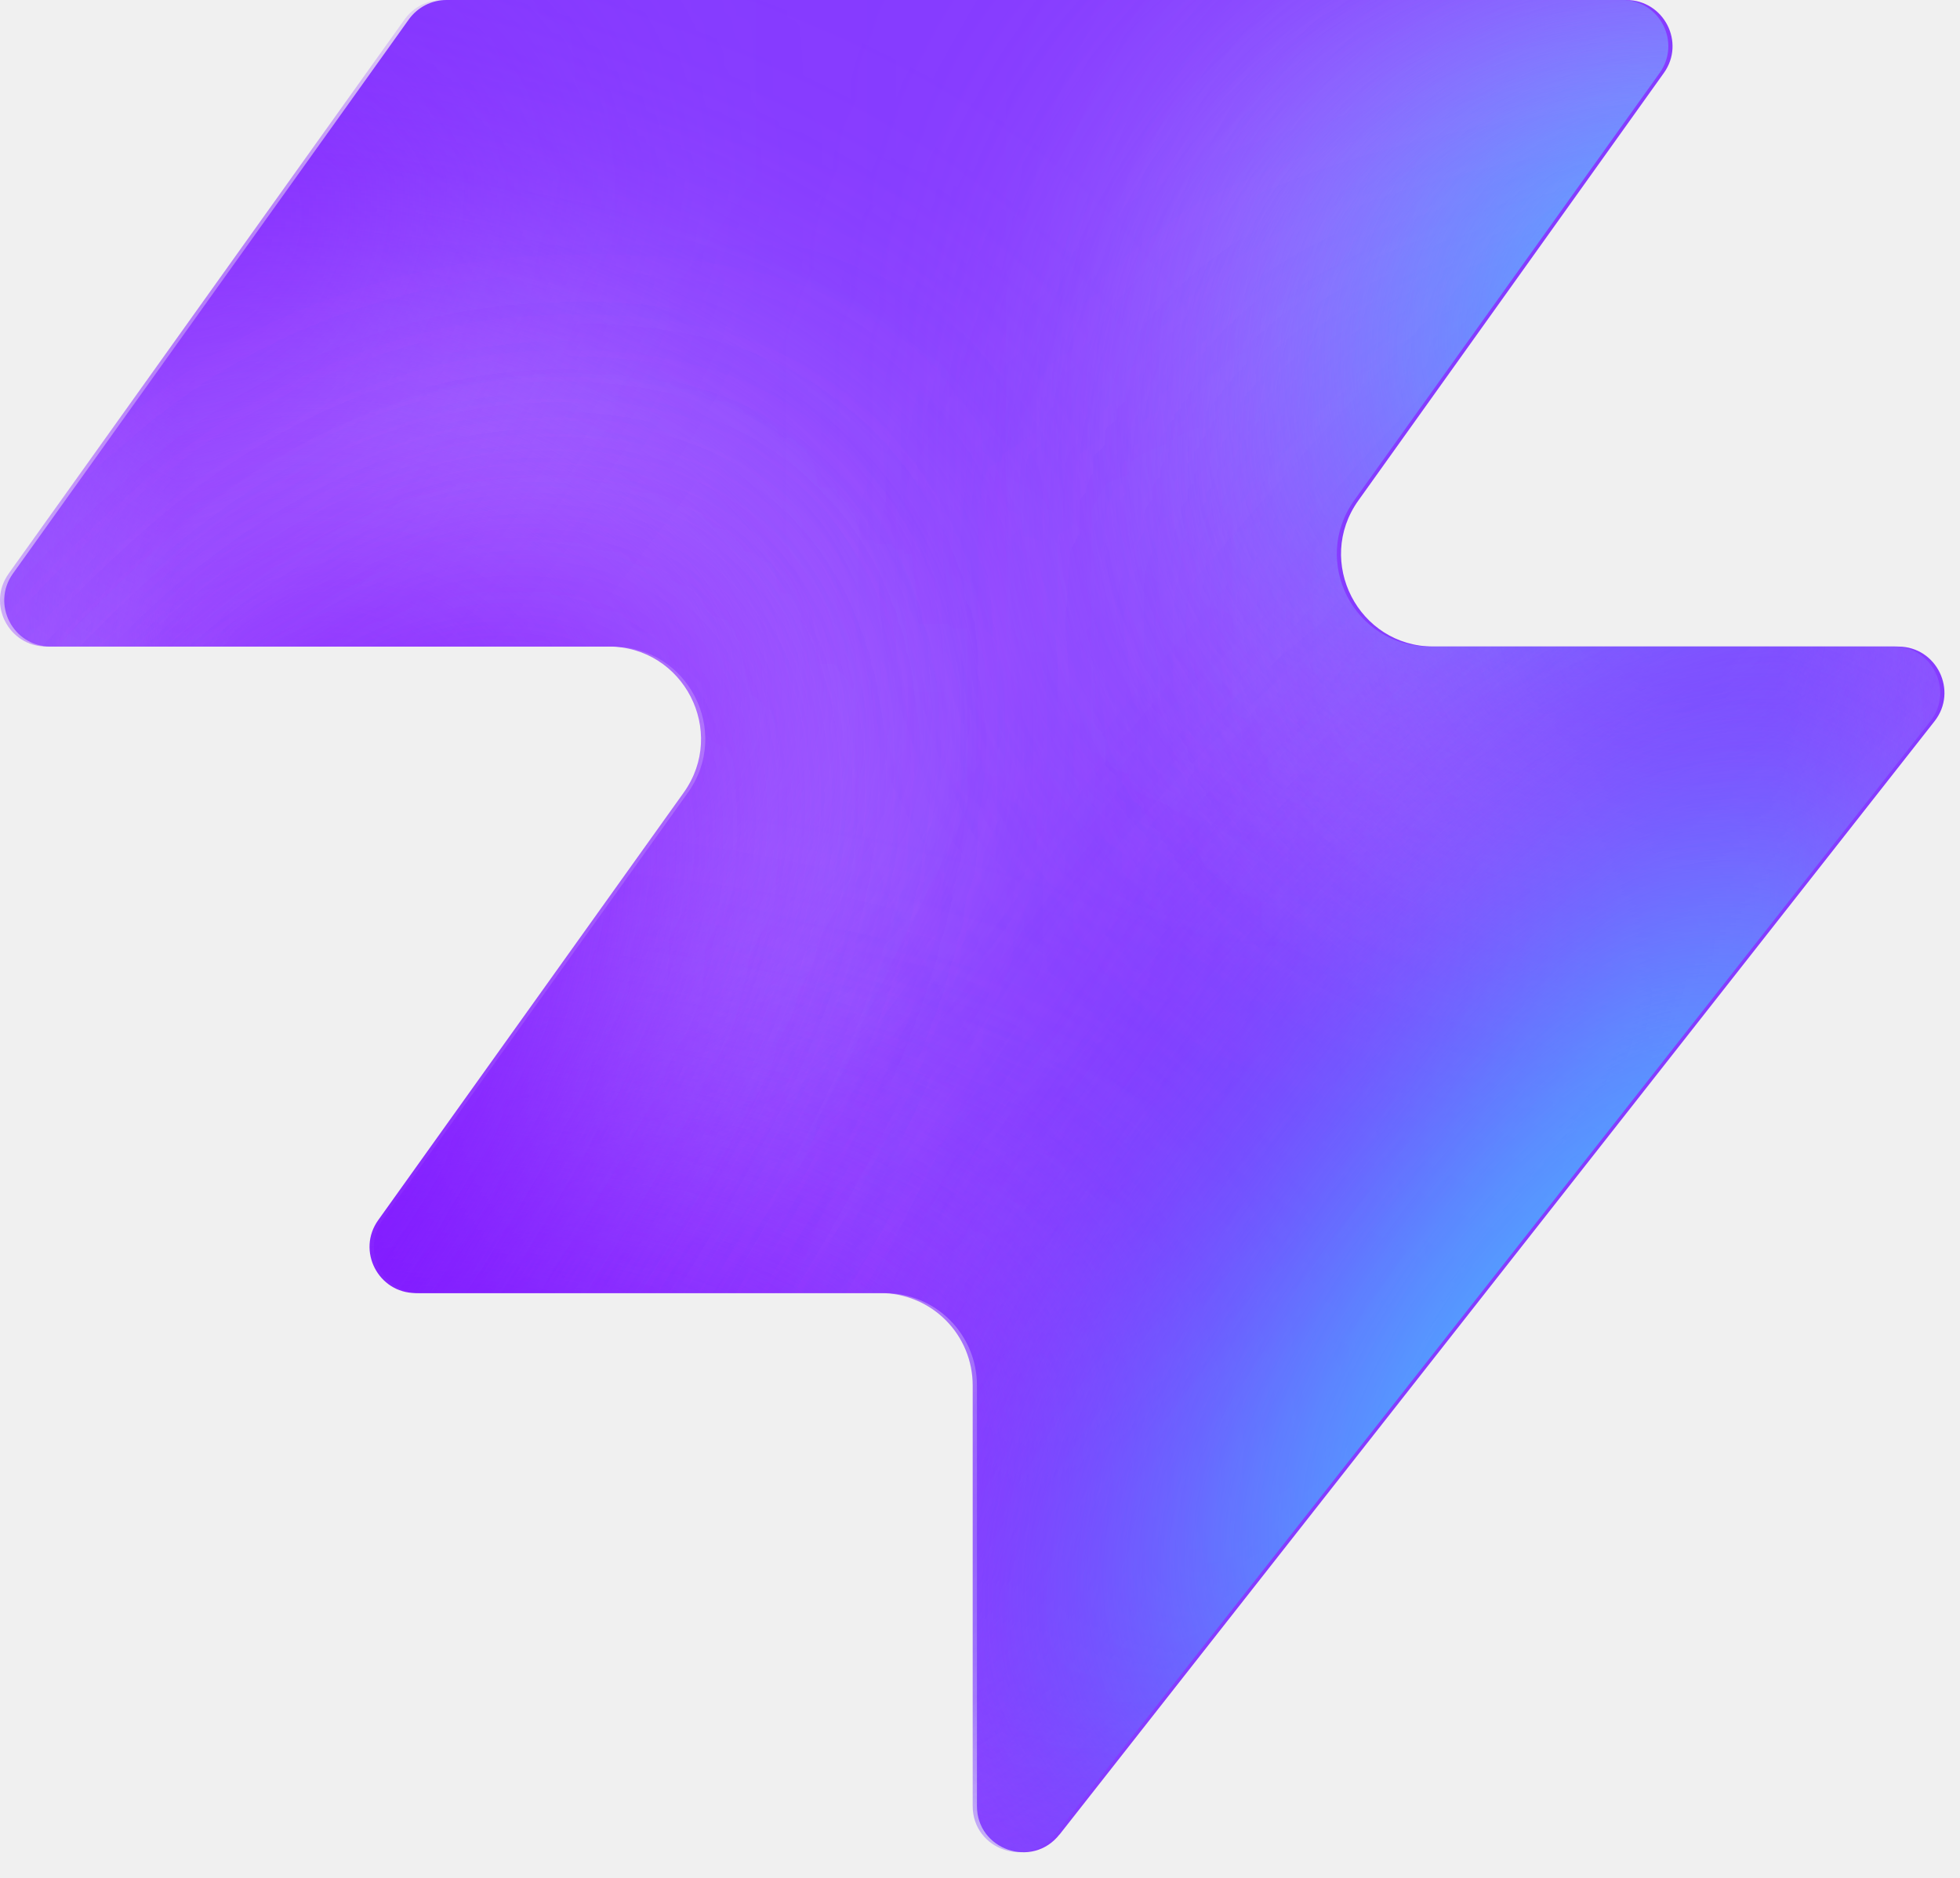
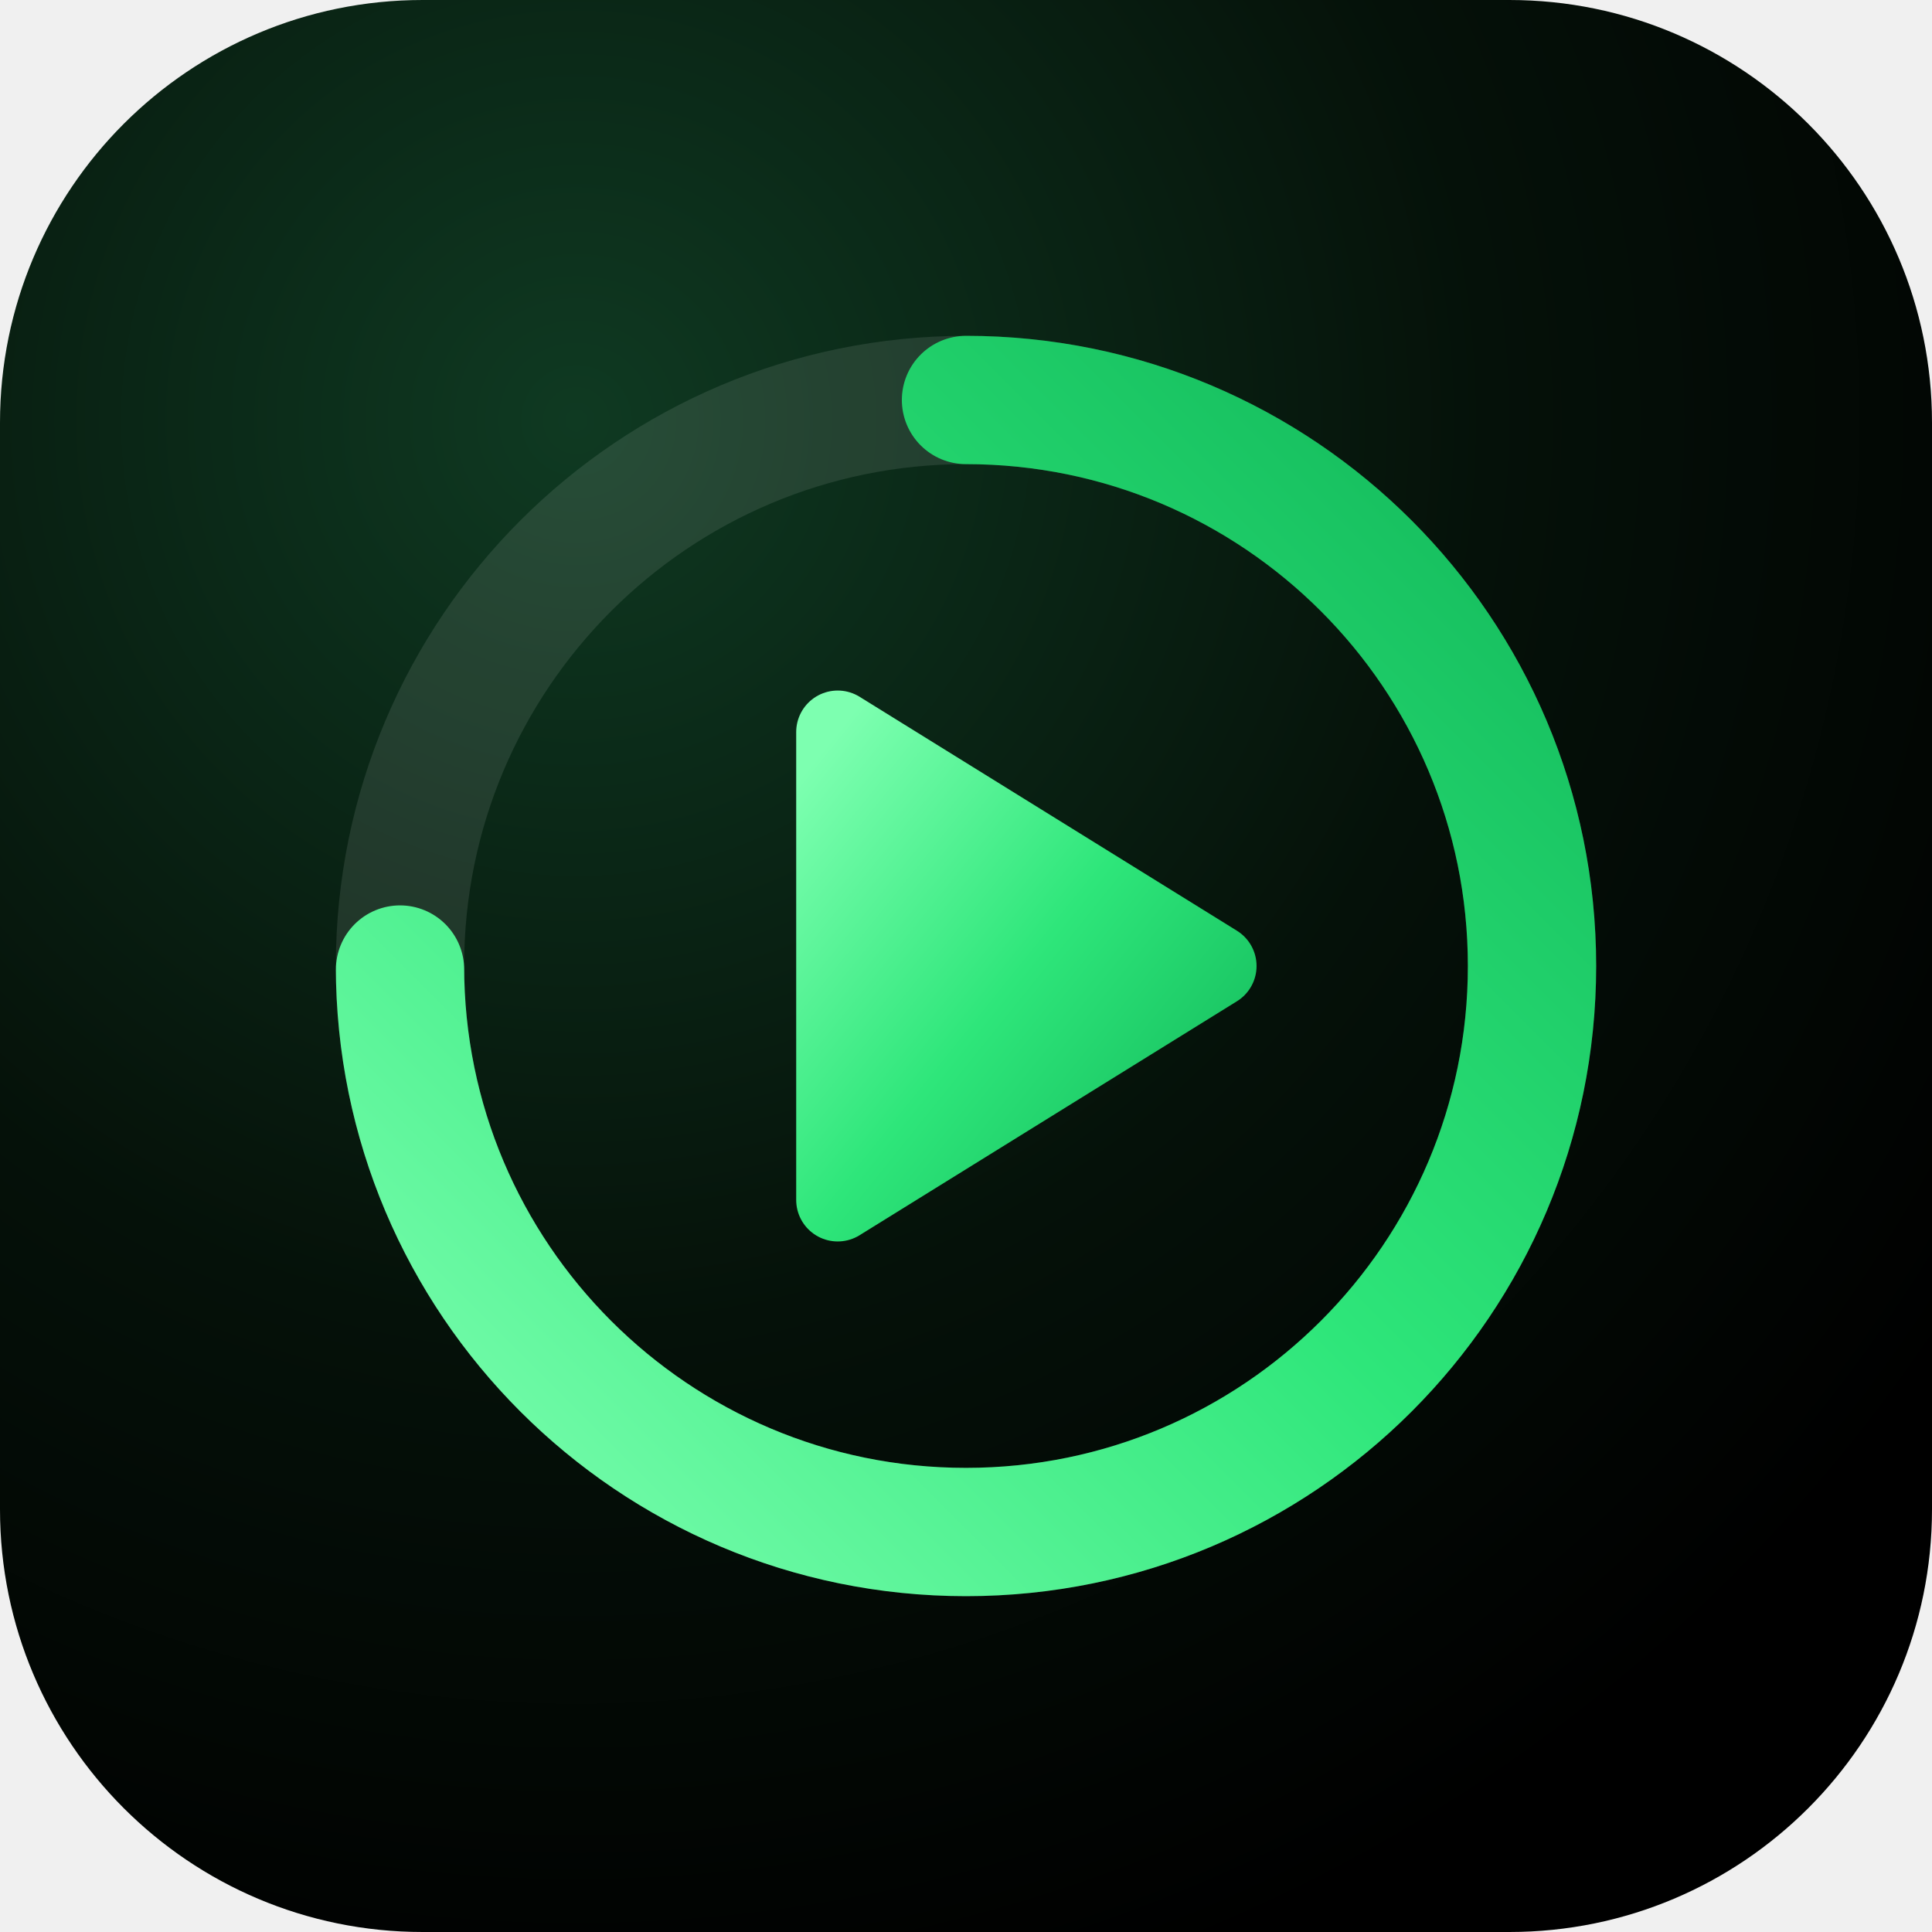
- <svg xmlns="http://www.w3.org/2000/svg" width="48" height="46" fill="none" viewBox="0 0 48 46">
-   <path fill="#863bff" d="M25.946 44.938c-.664.845-2.021.375-2.021-.698V33.937a2.26 2.26 0 0 0-2.262-2.262H10.287c-.92 0-1.456-1.04-.92-1.788l7.48-10.471c1.07-1.497 0-3.578-1.842-3.578H1.237c-.92 0-1.456-1.04-.92-1.788L10.013.474c.214-.297.556-.474.92-.474h28.894c.92 0 1.456 1.04.92 1.788l-7.48 10.471c-1.07 1.498 0 3.579 1.842 3.579h11.377c.943 0 1.473 1.088.89 1.83L25.947 44.94z" style="fill:#863bff;fill:color(display-p3 .525 .23 1);fill-opacity:1" />
-   <mask id="a" width="48" height="46" x="0" y="0" maskUnits="userSpaceOnUse" style="mask-type:alpha">
-     <path fill="#000" d="M25.842 44.938c-.664.844-2.021.375-2.021-.698V33.937a2.26 2.26 0 0 0-2.262-2.262H10.183c-.92 0-1.456-1.04-.92-1.788l7.48-10.471c1.07-1.498 0-3.579-1.842-3.579H1.133c-.92 0-1.456-1.04-.92-1.787L9.91.473c.214-.297.556-.474.92-.474h28.894c.92 0 1.456 1.04.92 1.788l-7.48 10.471c-1.07 1.498 0 3.578 1.842 3.578h11.377c.943 0 1.473 1.088.89 1.832L25.843 44.94z" style="fill:#000;fill-opacity:1" />
-   </mask>
-   <g mask="url(#a)">
-     <g filter="url(#b)">
-       <ellipse cx="5.508" cy="14.704" fill="#ede6ff" rx="5.508" ry="14.704" style="fill:#ede6ff;fill:color(display-p3 .927 .903 1);fill-opacity:1" transform="matrix(.00324 1 1 -.00324 -4.47 31.516)" />
-     </g>
-     <g filter="url(#c)">
-       <ellipse cx="10.399" cy="29.851" fill="#ede6ff" rx="10.399" ry="29.851" style="fill:#ede6ff;fill:color(display-p3 .927 .903 1);fill-opacity:1" transform="matrix(.00324 1 1 -.00324 -39.328 7.883)" />
-     </g>
-     <g filter="url(#d)">
-       <ellipse cx="5.508" cy="30.487" fill="#7e14ff" rx="5.508" ry="30.487" style="fill:#7e14ff;fill:color(display-p3 .492 .077 1);fill-opacity:1" transform="rotate(89.814 -25.913 -14.639)scale(1 -1)" />
-     </g>
-     <g filter="url(#e)">
-       <ellipse cx="5.508" cy="30.599" fill="#7e14ff" rx="5.508" ry="30.599" style="fill:#7e14ff;fill:color(display-p3 .492 .077 1);fill-opacity:1" transform="rotate(89.814 -32.644 -3.334)scale(1 -1)" />
-     </g>
-     <g filter="url(#f)">
-       <ellipse cx="5.508" cy="30.599" fill="#7e14ff" rx="5.508" ry="30.599" style="fill:#7e14ff;fill:color(display-p3 .492 .077 1);fill-opacity:1" transform="matrix(.00324 1 1 -.00324 -34.34 30.47)" />
-     </g>
-     <g filter="url(#g)">
-       <ellipse cx="14.072" cy="22.078" fill="#ede6ff" rx="14.072" ry="22.078" style="fill:#ede6ff;fill:color(display-p3 .927 .903 1);fill-opacity:1" transform="rotate(93.35 24.506 48.493)scale(-1 1)" />
-     </g>
-     <g filter="url(#h)">
-       <ellipse cx="3.47" cy="21.501" fill="#7e14ff" rx="3.47" ry="21.501" style="fill:#7e14ff;fill:color(display-p3 .492 .077 1);fill-opacity:1" transform="rotate(89.009 28.708 47.59)scale(-1 1)" />
-     </g>
-     <g filter="url(#i)">
-       <ellipse cx="3.47" cy="21.501" fill="#7e14ff" rx="3.47" ry="21.501" style="fill:#7e14ff;fill:color(display-p3 .492 .077 1);fill-opacity:1" transform="rotate(89.009 28.708 47.59)scale(-1 1)" />
-     </g>
-     <g filter="url(#j)">
-       <ellipse cx=".387" cy="8.972" fill="#7e14ff" rx="4.407" ry="29.108" style="fill:#7e14ff;fill:color(display-p3 .492 .077 1);fill-opacity:1" transform="rotate(39.51 .387 8.972)" />
-     </g>
-     <g filter="url(#k)">
-       <ellipse cx="47.523" cy="-6.092" fill="#7e14ff" rx="4.407" ry="29.108" style="fill:#7e14ff;fill:color(display-p3 .492 .077 1);fill-opacity:1" transform="rotate(37.892 47.523 -6.092)" />
-     </g>
-     <g filter="url(#l)">
-       <ellipse cx="41.412" cy="6.333" fill="#47bfff" rx="5.971" ry="9.665" style="fill:#47bfff;fill:color(display-p3 .28 .748 1);fill-opacity:1" transform="rotate(37.892 41.412 6.333)" />
-     </g>
-     <g filter="url(#m)">
-       <ellipse cx="-1.879" cy="38.332" fill="#7e14ff" rx="4.407" ry="29.108" style="fill:#7e14ff;fill:color(display-p3 .492 .077 1);fill-opacity:1" transform="rotate(37.892 -1.88 38.332)" />
-     </g>
-     <g filter="url(#n)">
-       <ellipse cx="-1.879" cy="38.332" fill="#7e14ff" rx="4.407" ry="29.108" style="fill:#7e14ff;fill:color(display-p3 .492 .077 1);fill-opacity:1" transform="rotate(37.892 -1.88 38.332)" />
-     </g>
-     <g filter="url(#o)">
-       <ellipse cx="35.651" cy="29.907" fill="#7e14ff" rx="4.407" ry="29.108" style="fill:#7e14ff;fill:color(display-p3 .492 .077 1);fill-opacity:1" transform="rotate(37.892 35.651 29.907)" />
-     </g>
-     <g filter="url(#p)">
-       <ellipse cx="38.418" cy="32.4" fill="#47bfff" rx="5.971" ry="15.297" style="fill:#47bfff;fill:color(display-p3 .28 .748 1);fill-opacity:1" transform="rotate(37.892 38.418 32.4)" />
-     </g>
+ <svg xmlns="http://www.w3.org/2000/svg" viewBox="0 0 512 512">
+   <defs>
+     <radialGradient id="bg" cx="30%" cy="22%" r="85%">
+       <stop offset="0" stop-color="#0f3a22" />
+       <stop offset="0.55" stop-color="#051109" />
+       <stop offset="1" stop-color="#000" />
+     </radialGradient>
+     <linearGradient id="g" x1="0" y1="0" x2="1" y2="1">
+       <stop offset="0" stop-color="#7dffb0" />
+       <stop offset="0.5" stop-color="#2ee67a" />
+       <stop offset="1" stop-color="#12b85a" />
+     </linearGradient>
+   </defs>
+   <rect width="512" height="512" rx="112" fill="url(#bg)" />
+   <g transform="translate(256 256)">
+     <circle r="150" fill="none" stroke="#ffffff" stroke-opacity="0.1" stroke-width="34" />
+     <circle r="150" fill="none" stroke="url(#g)" stroke-width="34" stroke-linecap="round" stroke-dasharray="706 943" transform="rotate(-90)" />
+     <path d="M-34 -62 L-34 62 L66 0 Z" fill="url(#g)" stroke="url(#g)" stroke-width="22" stroke-linejoin="round" />
  </g>
-   <defs>
-     <filter id="b" width="60.045" height="41.654" x="-19.77" y="16.149" color-interpolation-filters="sRGB" filterUnits="userSpaceOnUse">
-       <feFlood flood-opacity="0" result="BackgroundImageFix" />
-       <feBlend in="SourceGraphic" in2="BackgroundImageFix" result="shape" />
-       <feGaussianBlur result="effect1_foregroundBlur_2002_17158" stdDeviation="7.659" />
-     </filter>
-     <filter id="c" width="90.34" height="51.437" x="-54.613" y="-7.533" color-interpolation-filters="sRGB" filterUnits="userSpaceOnUse">
-       <feFlood flood-opacity="0" result="BackgroundImageFix" />
-       <feBlend in="SourceGraphic" in2="BackgroundImageFix" result="shape" />
-       <feGaussianBlur result="effect1_foregroundBlur_2002_17158" stdDeviation="7.659" />
-     </filter>
-     <filter id="d" width="79.355" height="29.4" x="-49.64" y="2.03" color-interpolation-filters="sRGB" filterUnits="userSpaceOnUse">
-       <feFlood flood-opacity="0" result="BackgroundImageFix" />
-       <feBlend in="SourceGraphic" in2="BackgroundImageFix" result="shape" />
-       <feGaussianBlur result="effect1_foregroundBlur_2002_17158" stdDeviation="4.596" />
-     </filter>
-     <filter id="e" width="79.579" height="29.4" x="-45.045" y="20.029" color-interpolation-filters="sRGB" filterUnits="userSpaceOnUse">
-       <feFlood flood-opacity="0" result="BackgroundImageFix" />
-       <feBlend in="SourceGraphic" in2="BackgroundImageFix" result="shape" />
-       <feGaussianBlur result="effect1_foregroundBlur_2002_17158" stdDeviation="4.596" />
-     </filter>
-     <filter id="f" width="79.579" height="29.4" x="-43.513" y="21.178" color-interpolation-filters="sRGB" filterUnits="userSpaceOnUse">
-       <feFlood flood-opacity="0" result="BackgroundImageFix" />
-       <feBlend in="SourceGraphic" in2="BackgroundImageFix" result="shape" />
-       <feGaussianBlur result="effect1_foregroundBlur_2002_17158" stdDeviation="4.596" />
-     </filter>
-     <filter id="g" width="74.749" height="58.852" x="15.756" y="-17.901" color-interpolation-filters="sRGB" filterUnits="userSpaceOnUse">
-       <feFlood flood-opacity="0" result="BackgroundImageFix" />
-       <feBlend in="SourceGraphic" in2="BackgroundImageFix" result="shape" />
-       <feGaussianBlur result="effect1_foregroundBlur_2002_17158" stdDeviation="7.659" />
-     </filter>
-     <filter id="h" width="61.377" height="25.362" x="23.548" y="2.284" color-interpolation-filters="sRGB" filterUnits="userSpaceOnUse">
-       <feFlood flood-opacity="0" result="BackgroundImageFix" />
-       <feBlend in="SourceGraphic" in2="BackgroundImageFix" result="shape" />
-       <feGaussianBlur result="effect1_foregroundBlur_2002_17158" stdDeviation="4.596" />
-     </filter>
-     <filter id="i" width="61.377" height="25.362" x="23.548" y="2.284" color-interpolation-filters="sRGB" filterUnits="userSpaceOnUse">
-       <feFlood flood-opacity="0" result="BackgroundImageFix" />
-       <feBlend in="SourceGraphic" in2="BackgroundImageFix" result="shape" />
-       <feGaussianBlur result="effect1_foregroundBlur_2002_17158" stdDeviation="4.596" />
-     </filter>
-     <filter id="j" width="56.045" height="63.649" x="-27.636" y="-22.853" color-interpolation-filters="sRGB" filterUnits="userSpaceOnUse">
-       <feFlood flood-opacity="0" result="BackgroundImageFix" />
-       <feBlend in="SourceGraphic" in2="BackgroundImageFix" result="shape" />
-       <feGaussianBlur result="effect1_foregroundBlur_2002_17158" stdDeviation="4.596" />
-     </filter>
-     <filter id="k" width="54.814" height="64.646" x="20.116" y="-38.415" color-interpolation-filters="sRGB" filterUnits="userSpaceOnUse">
-       <feFlood flood-opacity="0" result="BackgroundImageFix" />
-       <feBlend in="SourceGraphic" in2="BackgroundImageFix" result="shape" />
-       <feGaussianBlur result="effect1_foregroundBlur_2002_17158" stdDeviation="4.596" />
-     </filter>
-     <filter id="l" width="33.541" height="35.313" x="24.641" y="-11.323" color-interpolation-filters="sRGB" filterUnits="userSpaceOnUse">
-       <feFlood flood-opacity="0" result="BackgroundImageFix" />
-       <feBlend in="SourceGraphic" in2="BackgroundImageFix" result="shape" />
-       <feGaussianBlur result="effect1_foregroundBlur_2002_17158" stdDeviation="4.596" />
-     </filter>
-     <filter id="m" width="54.814" height="64.646" x="-29.286" y="6.009" color-interpolation-filters="sRGB" filterUnits="userSpaceOnUse">
-       <feFlood flood-opacity="0" result="BackgroundImageFix" />
-       <feBlend in="SourceGraphic" in2="BackgroundImageFix" result="shape" />
-       <feGaussianBlur result="effect1_foregroundBlur_2002_17158" stdDeviation="4.596" />
-     </filter>
-     <filter id="n" width="54.814" height="64.646" x="-29.286" y="6.009" color-interpolation-filters="sRGB" filterUnits="userSpaceOnUse">
-       <feFlood flood-opacity="0" result="BackgroundImageFix" />
-       <feBlend in="SourceGraphic" in2="BackgroundImageFix" result="shape" />
-       <feGaussianBlur result="effect1_foregroundBlur_2002_17158" stdDeviation="4.596" />
-     </filter>
-     <filter id="o" width="54.814" height="64.646" x="8.244" y="-2.416" color-interpolation-filters="sRGB" filterUnits="userSpaceOnUse">
-       <feFlood flood-opacity="0" result="BackgroundImageFix" />
-       <feBlend in="SourceGraphic" in2="BackgroundImageFix" result="shape" />
-       <feGaussianBlur result="effect1_foregroundBlur_2002_17158" stdDeviation="4.596" />
-     </filter>
-     <filter id="p" width="39.409" height="43.623" x="18.713" y="10.588" color-interpolation-filters="sRGB" filterUnits="userSpaceOnUse">
-       <feFlood flood-opacity="0" result="BackgroundImageFix" />
-       <feBlend in="SourceGraphic" in2="BackgroundImageFix" result="shape" />
-       <feGaussianBlur result="effect1_foregroundBlur_2002_17158" stdDeviation="4.596" />
-     </filter>
-   </defs>
</svg>
